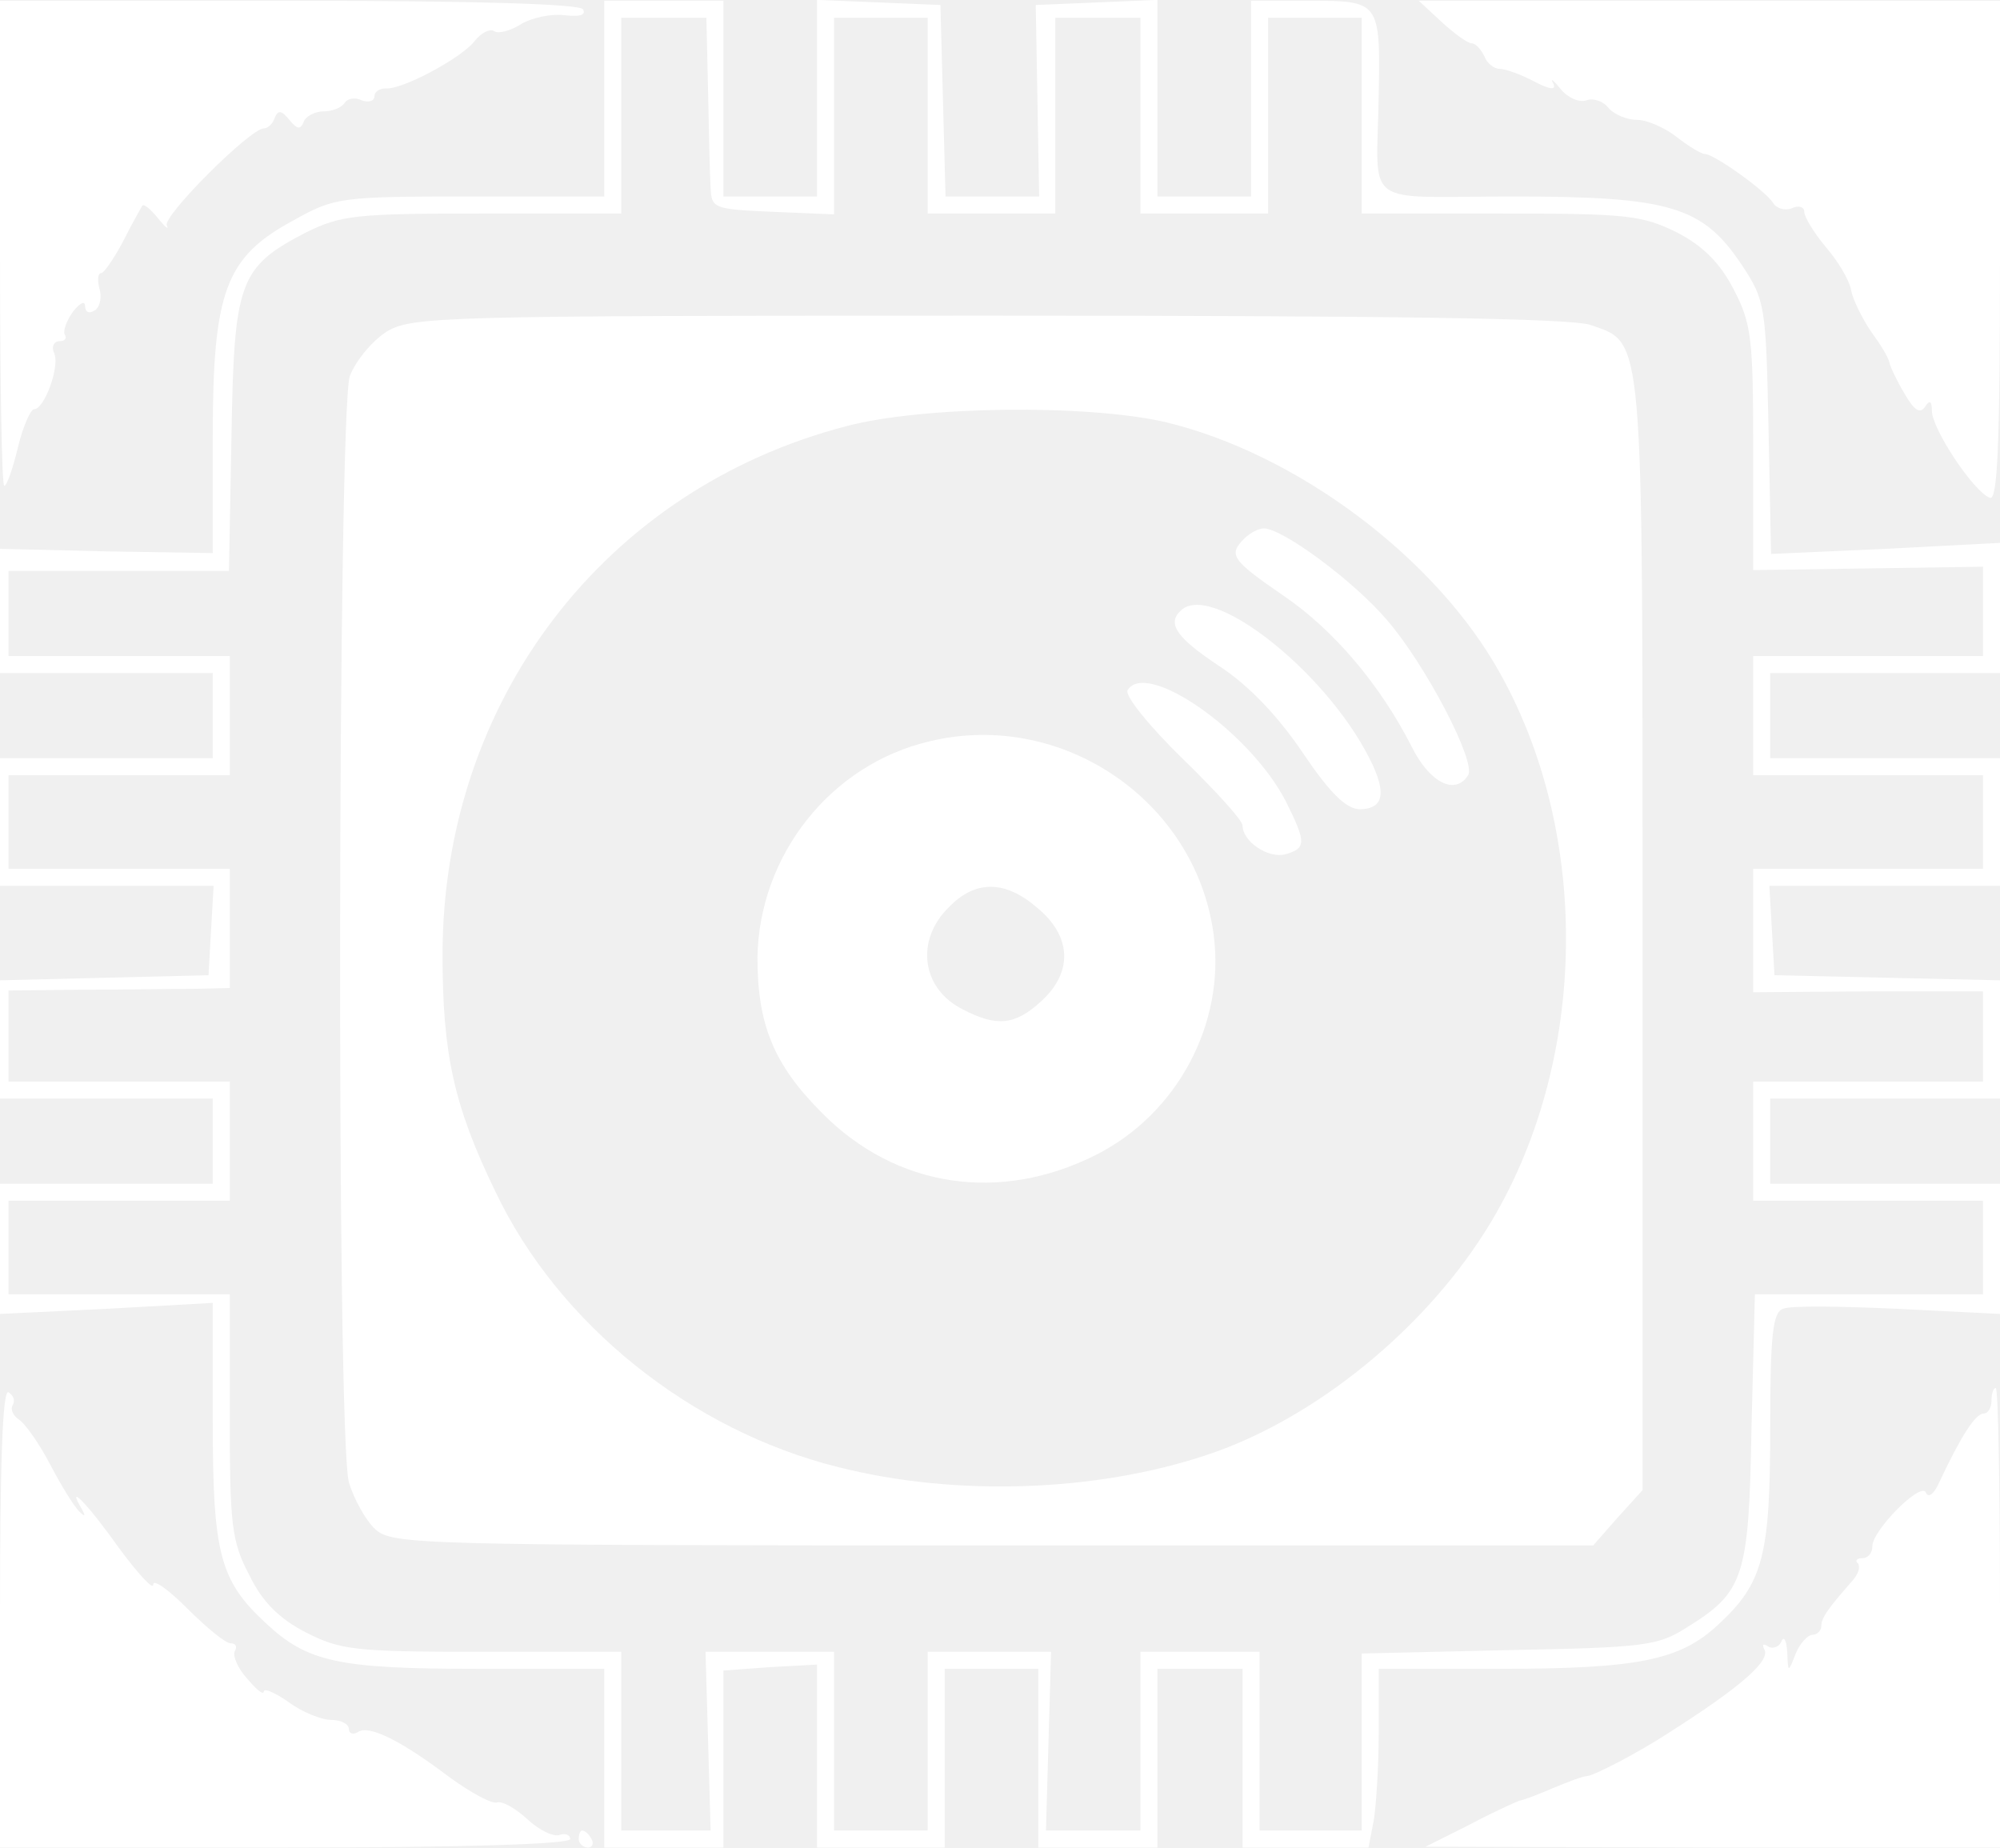
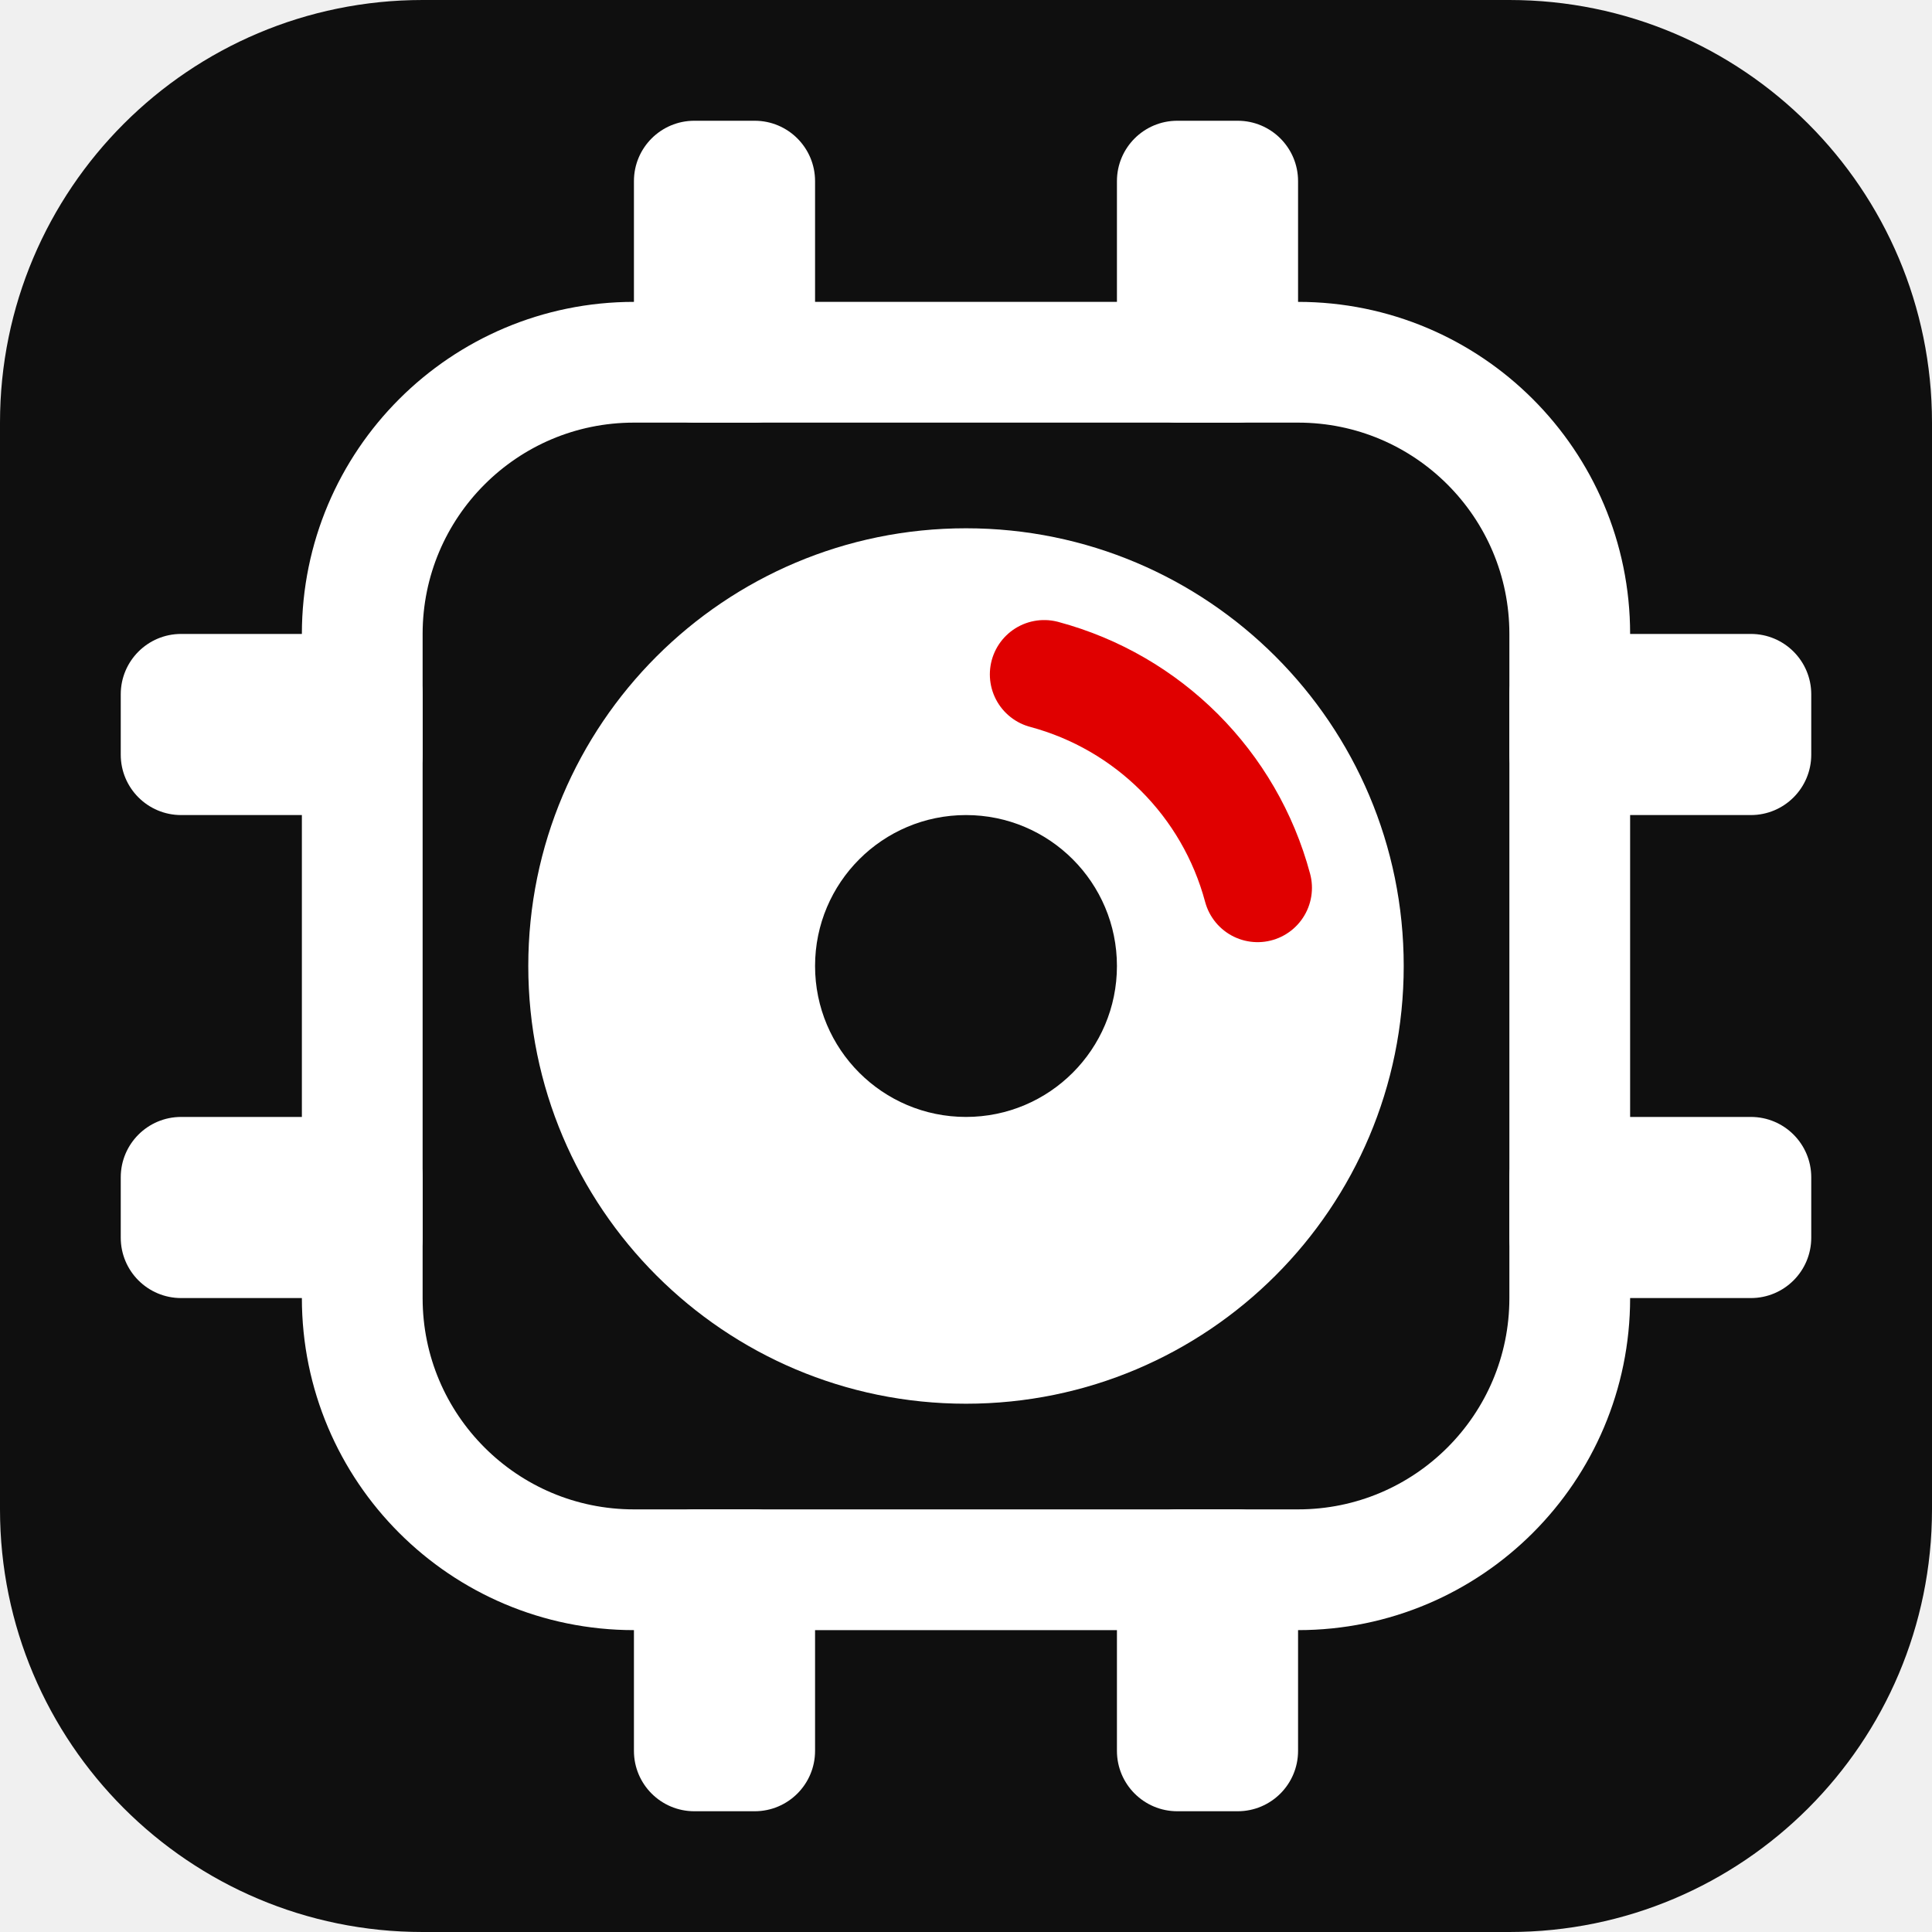
- <svg xmlns="http://www.w3.org/2000/svg" version="1.0" width="235pt" height="217.088pt" viewBox="0 0 235 217.088" preserveAspectRatio="xMidYMid meet">
-   <g transform="translate(0,217.0876) scale(0.1,-0.1)" fill="#ffffff" stroke="none">
-     <path d="M0 1885 c0 -157 2 -285 5 -285 3 0 10 20 16 45 6 25 15 45 19 45 12 0 30 49 24 65 -4 8 -1 15 6 15 6 0 9 3 6 8 -2 4 2 16 10 27 8 10 14 13 14 6 0 -7 5 -9 11 -5 6 3 9 15 6 25 -3 11 -2 19 2 19 3 0 15 17 26 38 10 20 21 39 22 41 2 3 10 -4 19 -15 8 -10 13 -14 10 -8 -5 11 98 114 114 114 5 0 11 6 13 13 4 9 8 8 17 -3 9 -11 13 -12 17 -2 2 6 13 12 23 12 10 0 21 4 25 10 3 5 12 7 20 3 8 -3 15 -1 15 5 0 5 6 9 13 9 19 -2 90 36 105 56 7 9 18 15 23 11 5 -3 20 1 32 9 12 7 35 12 50 10 18 -2 26 0 22 7 -4 6 -120 10 -346 10 l-339 0 0 -285z" />
-     <path d="M710 2055 l0 -115 -157 0 c-153 0 -160 -1 -208 -28 -80 -43 -95 -83 -95 -254 l0 -137 -125 2 -125 3 0 -73 0 -73 125 0 125 0 0 -50 0 -50 -125 0 -125 0 0 -75 0 -75 126 0 125 0 -3 -52 -3 -53 -122 -3 -123 -3 0 -69 0 -70 125 0 125 0 0 -50 0 -50 -125 0 -125 0 0 -77 0 -76 125 6 125 7 0 -139 c0 -155 8 -187 62 -237 49 -46 85 -54 249 -54 l149 0 0 -105 0 -105 70 0 70 0 0 104 0 104 55 4 55 3 0 -107 0 -108 75 0 75 0 0 105 0 105 55 0 55 0 0 -105 0 -105 70 0 70 0 0 105 0 105 50 0 50 0 0 -105 0 -105 74 0 74 0 6 31 c3 17 6 65 6 105 l0 74 141 0 c164 0 213 10 258 52 53 49 61 81 61 232 0 108 3 135 15 139 8 4 68 3 135 0 l120 -6 0 76 0 77 -135 0 -135 0 0 50 0 50 135 0 135 0 0 70 0 69 -132 3 -133 3 -3 53 -3 52 135 0 136 0 0 75 0 75 -135 0 -135 0 0 50 0 50 135 0 135 0 0 77 0 76 -134 -7 -135 -6 -3 148 c-3 144 -4 150 -31 191 -46 69 -83 81 -269 81 -181 0 -160 -16 -158 120 2 109 1 110 -81 110 l-69 0 0 -115 0 -115 -55 0 -55 0 0 115 0 116 -71 -3 -72 -3 2 -112 2 -113 -55 0 -55 0 -3 113 -3 112 -72 3 -73 3 0 -116 0 -115 -55 0 -55 0 0 115 0 115 -70 0 -70 0 0 -115z m122 8 c1 -49 2 -99 3 -113 1 -24 4 -25 73 -28 l72 -3 0 116 0 115 55 0 55 0 0 -115 0 -115 75 0 75 0 0 115 0 115 50 0 50 0 0 -115 0 -115 75 0 75 0 0 115 0 115 55 0 55 0 0 -115 0 -115 163 0 c149 0 166 -2 207 -22 31 -16 51 -36 67 -67 21 -40 23 -58 23 -187 l0 -143 135 2 135 2 0 -52 0 -53 -135 0 -135 0 0 -70 0 -70 135 0 135 0 0 -55 0 -55 -135 0 -135 0 0 -72 0 -73 135 1 135 0 0 -53 0 -53 -135 0 -135 0 0 -70 0 -70 135 0 135 0 0 -55 0 -55 -134 0 -134 0 -4 -157 c-3 -177 -9 -193 -77 -235 -33 -21 -50 -23 -208 -26 l-173 -4 0 -104 0 -104 -60 0 -60 0 0 105 0 105 -70 0 -70 0 0 -105 0 -105 -56 0 -55 0 3 105 3 105 -72 0 -73 0 0 -105 0 -105 -55 0 -55 0 0 105 0 105 -76 0 -75 0 3 -105 3 -105 -52 0 -53 0 0 105 0 105 -163 0 c-151 0 -167 2 -208 23 -31 16 -51 36 -66 67 -21 40 -23 59 -23 187 l0 143 -130 0 -130 0 0 55 0 55 130 0 130 0 0 70 0 70 -130 0 -130 0 0 54 0 53 87 1 c49 0 107 1 131 1 l42 1 0 70 0 70 -130 0 -130 0 0 55 0 55 130 0 130 0 0 70 0 70 -130 0 -130 0 0 50 0 50 129 0 130 0 3 159 c3 182 9 198 88 239 41 20 58 22 207 22 l163 0 0 115 0 115 50 0 50 0 2 -87z" />
-     <path d="M454 1781 c-17 -11 -36 -34 -43 -52 -14 -42 -16 -1247 -1 -1300 6 -20 20 -45 31 -55 20 -18 48 -19 726 -19 l705 0 29 33 29 32 0 651 c0 716 2 696 -61 718 -22 8 -239 11 -708 11 -647 0 -677 -1 -707 -19z m915 -106 c155 -37 319 -160 394 -296 112 -201 101 -480 -27 -669 -76 -113 -200 -210 -319 -249 -129 -43 -294 -49 -432 -14 -173 43 -329 168 -403 324 -49 101 -62 162 -62 278 0 298 190 547 474 621 90 24 283 26 375 5z" />
-     <path d="M1462 1538 c-19 -19 -15 -25 46 -67 59 -40 114 -105 151 -178 21 -42 51 -57 66 -33 10 15 -50 130 -95 182 -39 46 -123 108 -145 108 -6 0 -16 -5 -23 -12z" />
-     <path d="M1387 1453 c-16 -15 -4 -32 46 -65 35 -23 69 -59 98 -102 31 -46 50 -65 66 -66 29 0 33 19 12 60 -52 103 -187 209 -222 173z" />
-     <path d="M1325 1360 c-4 -6 25 -42 64 -80 39 -38 71 -73 71 -79 0 -19 30 -39 50 -34 25 7 25 14 1 62 -42 82 -164 167 -186 131z" />
-     <path d="M1093 1300 c-117 -27 -201 -134 -203 -254 0 -79 19 -126 76 -183 87 -88 209 -106 322 -49 95 48 152 154 138 259 -21 157 -178 264 -333 227z m126 -196 c40 -33 42 -75 5 -109 -31 -29 -53 -31 -93 -10 -48 24 -56 81 -16 120 31 32 66 32 104 -1z" />
-     <path d="M1694 2145 c15 -14 31 -25 35 -25 5 0 11 -7 15 -15 3 -8 11 -15 18 -15 7 0 26 -7 41 -15 19 -10 26 -10 22 -2 -4 7 0 4 9 -7 8 -10 22 -16 30 -13 8 3 20 -1 26 -9 7 -8 22 -14 34 -14 11 0 32 -9 46 -20 14 -11 29 -20 33 -20 11 0 71 -43 80 -57 4 -7 14 -10 22 -7 8 4 15 2 15 -4 0 -6 11 -24 25 -41 14 -16 28 -39 30 -51 2 -11 13 -33 23 -48 11 -15 21 -31 22 -37 1 -5 9 -22 18 -37 11 -19 18 -24 24 -15 5 8 8 7 8 -5 0 -21 49 -95 68 -102 9 -4 12 57 12 289 l0 295 -341 0 -342 0 27 -25z" />
-     <path d="M0 271 l0 -271 335 0 c209 0 335 4 335 10 0 5 -6 7 -12 5 -7 -3 -24 5 -38 18 -14 13 -30 22 -36 20 -6 -2 -30 11 -55 29 -58 44 -95 62 -108 54 -6 -4 -11 -2 -11 3 0 6 -9 11 -21 11 -11 0 -34 9 -50 21 -16 11 -29 17 -29 12 -1 -4 -9 3 -20 16 -11 12 -17 27 -14 32 3 5 1 9 -5 9 -6 0 -28 18 -51 41 -22 22 -40 35 -40 28 0 -7 -18 13 -41 44 -36 51 -62 77 -43 45 5 -9 4 -10 -3 -3 -6 6 -21 30 -34 55 -13 25 -30 49 -37 53 -7 5 -10 12 -7 17 3 5 1 11 -5 15 -7 4 -10 -84 -10 -264z" />
-     <path d="M2340 525 c0 -8 -4 -15 -9 -15 -10 0 -27 -27 -52 -80 -6 -14 -13 -20 -16 -13 -5 14 -63 -44 -63 -63 0 -8 -5 -14 -12 -14 -6 0 -9 -3 -5 -6 3 -4 1 -12 -6 -20 -29 -33 -37 -44 -37 -54 0 -5 -5 -10 -10 -10 -6 0 -15 -10 -20 -22 -9 -23 -9 -23 -10 2 -1 14 -4 19 -7 12 -2 -6 -10 -9 -15 -6 -6 4 -8 3 -5 -3 8 -13 -27 -44 -112 -98 -35 -23 -87 -50 -96 -51 -5 0 -23 -7 -40 -14 -16 -7 -34 -14 -40 -15 -5 -2 -32 -14 -60 -29 l-50 -25 338 -1 337 0 0 270 c0 149 -2 270 -5 270 -3 0 -5 -7 -5 -15z" />
-     <path d="M680 10 c0 -5 5 -10 11 -10 5 0 7 5 4 10 -3 6 -8 10 -11 10 -2 0 -4 -4 -4 -10z" />
-   </g>
+ <svg xmlns="http://www.w3.org/2000/svg" viewBox="0 0 64 64">
+   <rect width="64" height="64" rx="14" fill="#0f0f0f" />
+   <rect x="21" y="4" width="6" height="10" rx="2" fill="#ffffff" />
+   <rect x="21" y="50" width="6" height="10" rx="2" fill="#ffffff" />
+   <rect x="4" y="21" width="10" height="6" rx="2" fill="#ffffff" />
+   <rect x="50" y="21" width="10" height="6" rx="2" fill="#ffffff" />
+   <rect x="37" y="4" width="6" height="10" rx="2" fill="#ffffff" />
+   <rect x="37" y="50" width="6" height="10" rx="2" fill="#ffffff" />
+   <rect x="4" y="37" width="10" height="6" rx="2" fill="#ffffff" />
+   <rect x="50" y="37" width="10" height="6" rx="2" fill="#ffffff" />
+   <rect x="12" y="12" width="40" height="40" rx="9" fill="none" stroke="#ffffff" stroke-width="4" />
+   <circle cx="32" cy="32" r="14.5" fill="#ffffff" />
+   <circle cx="32" cy="32" r="5" fill="#0f0f0f" />
+   <path d="M34.59 22.34A10 10 0 0 1 41.66 29.41" fill="none" stroke="#e00000" stroke-width="3.6" stroke-linecap="round" />
</svg>
